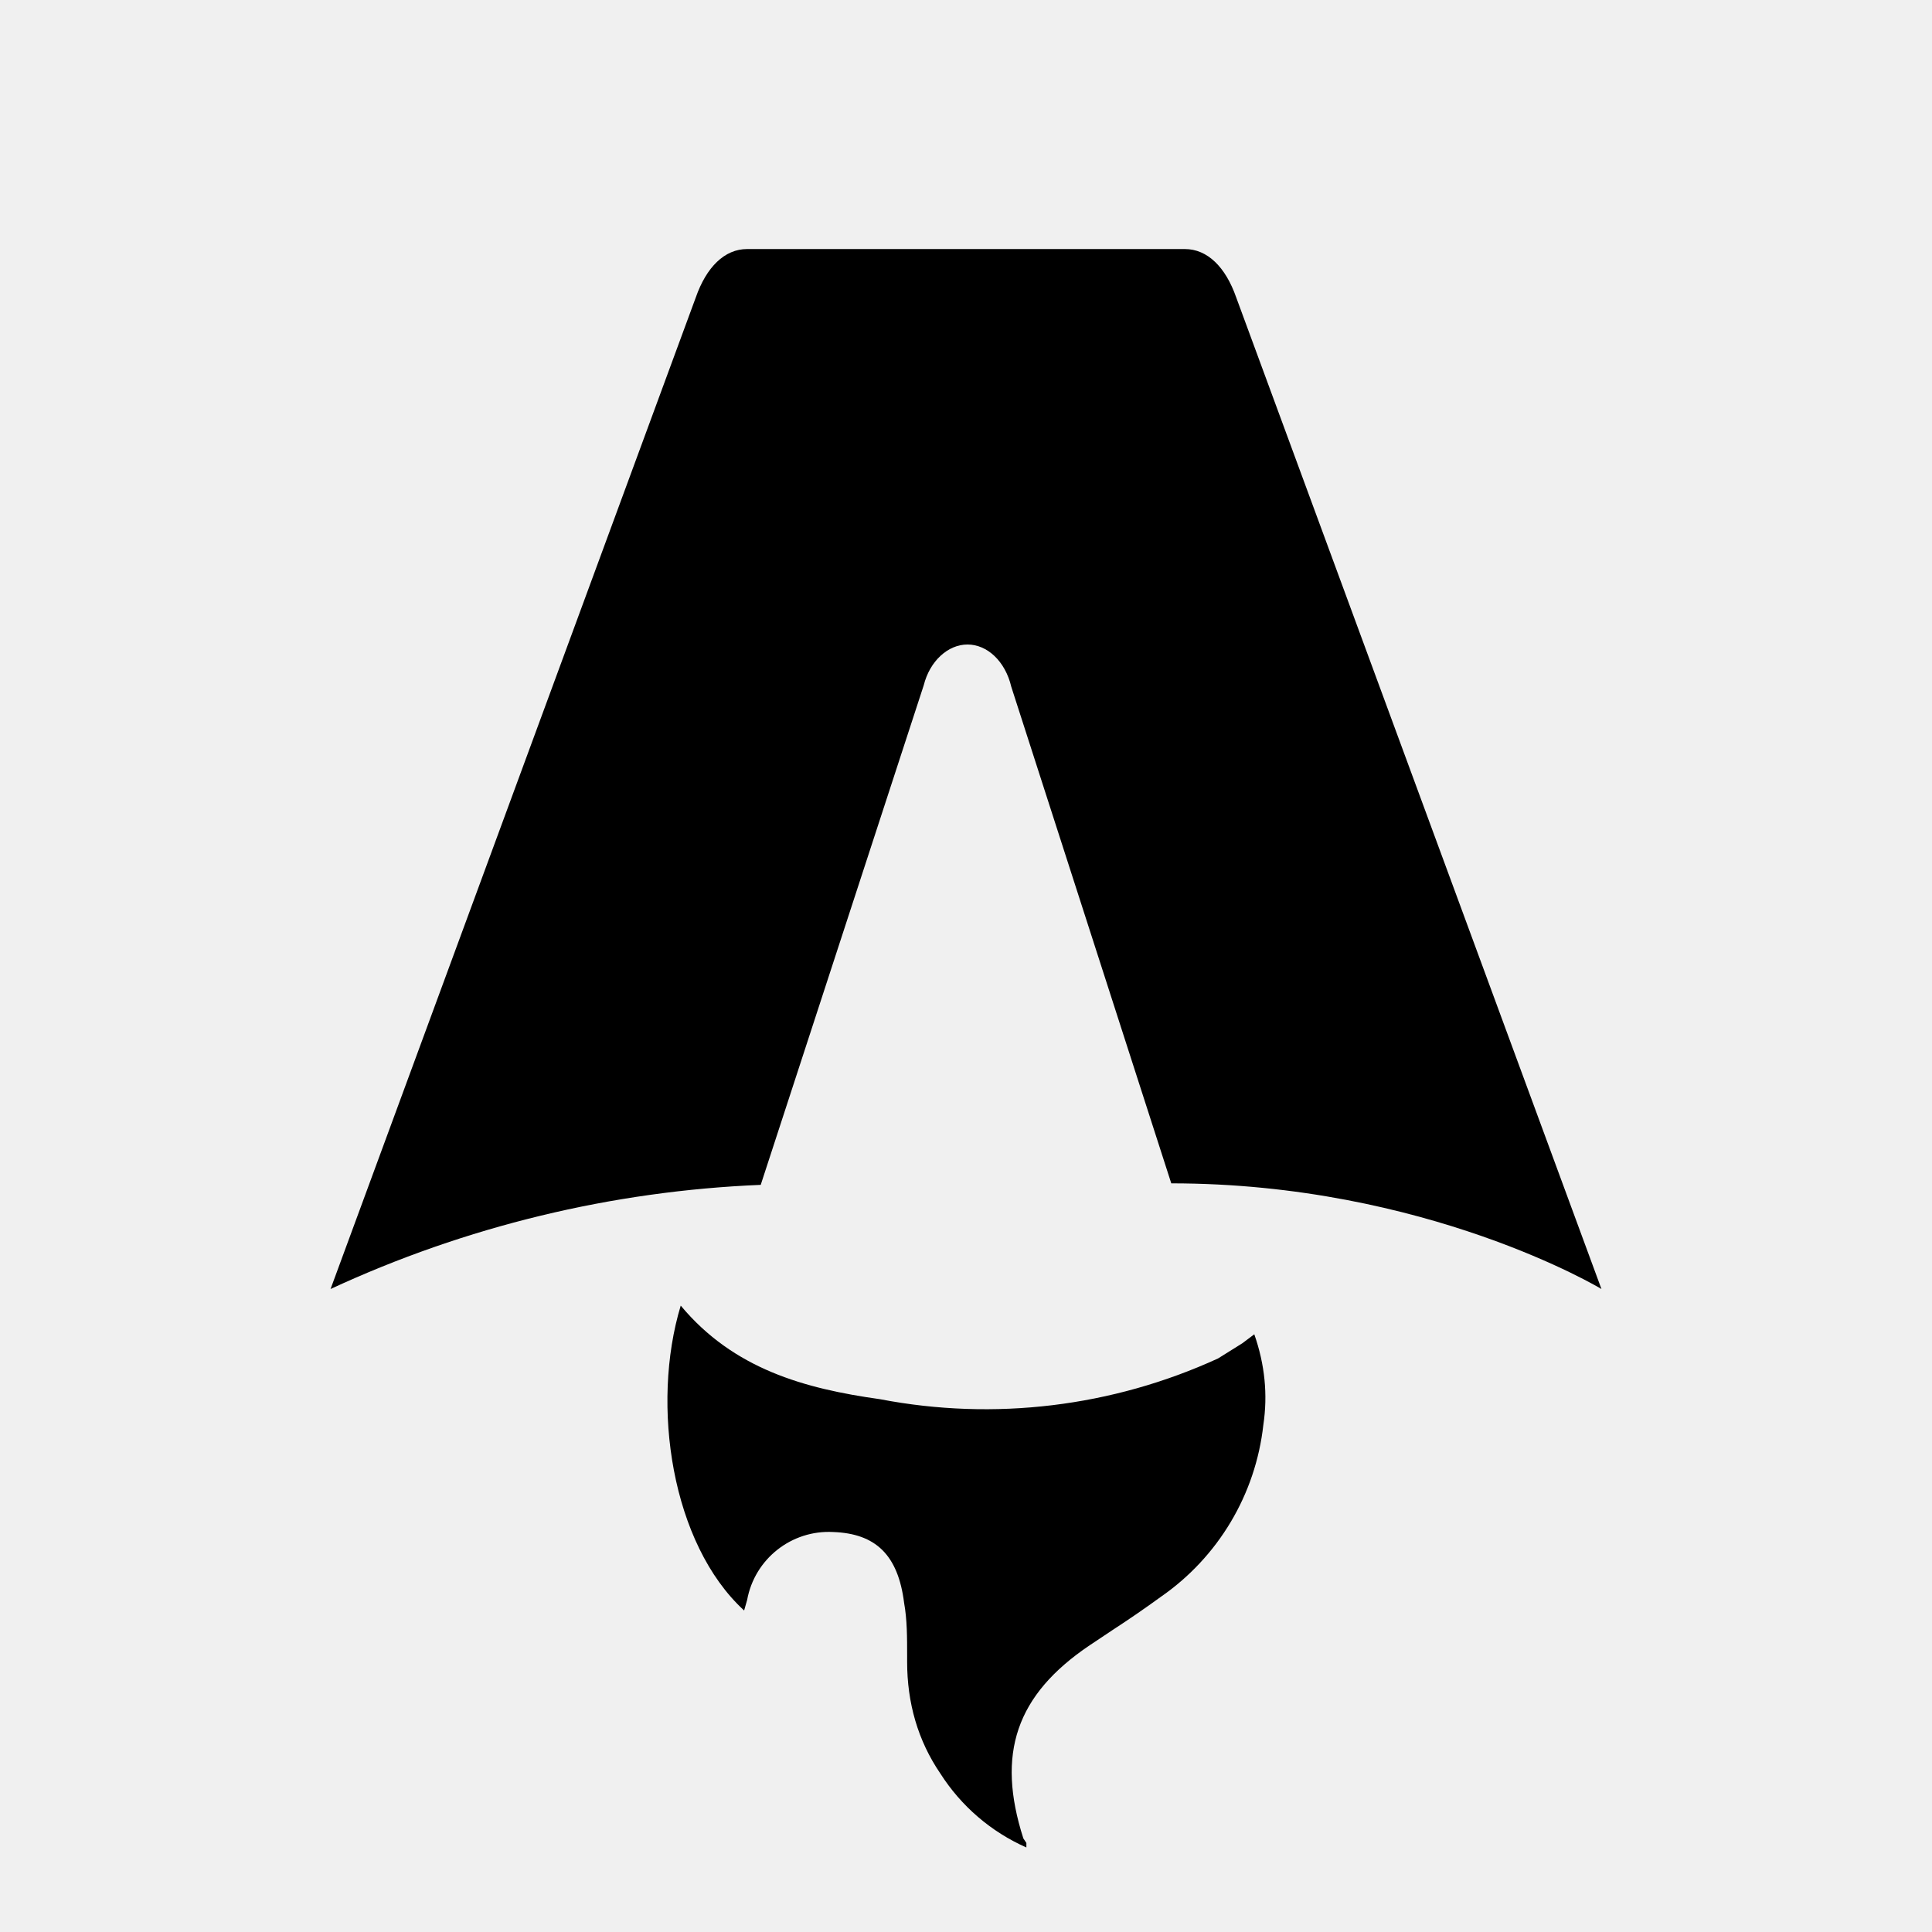
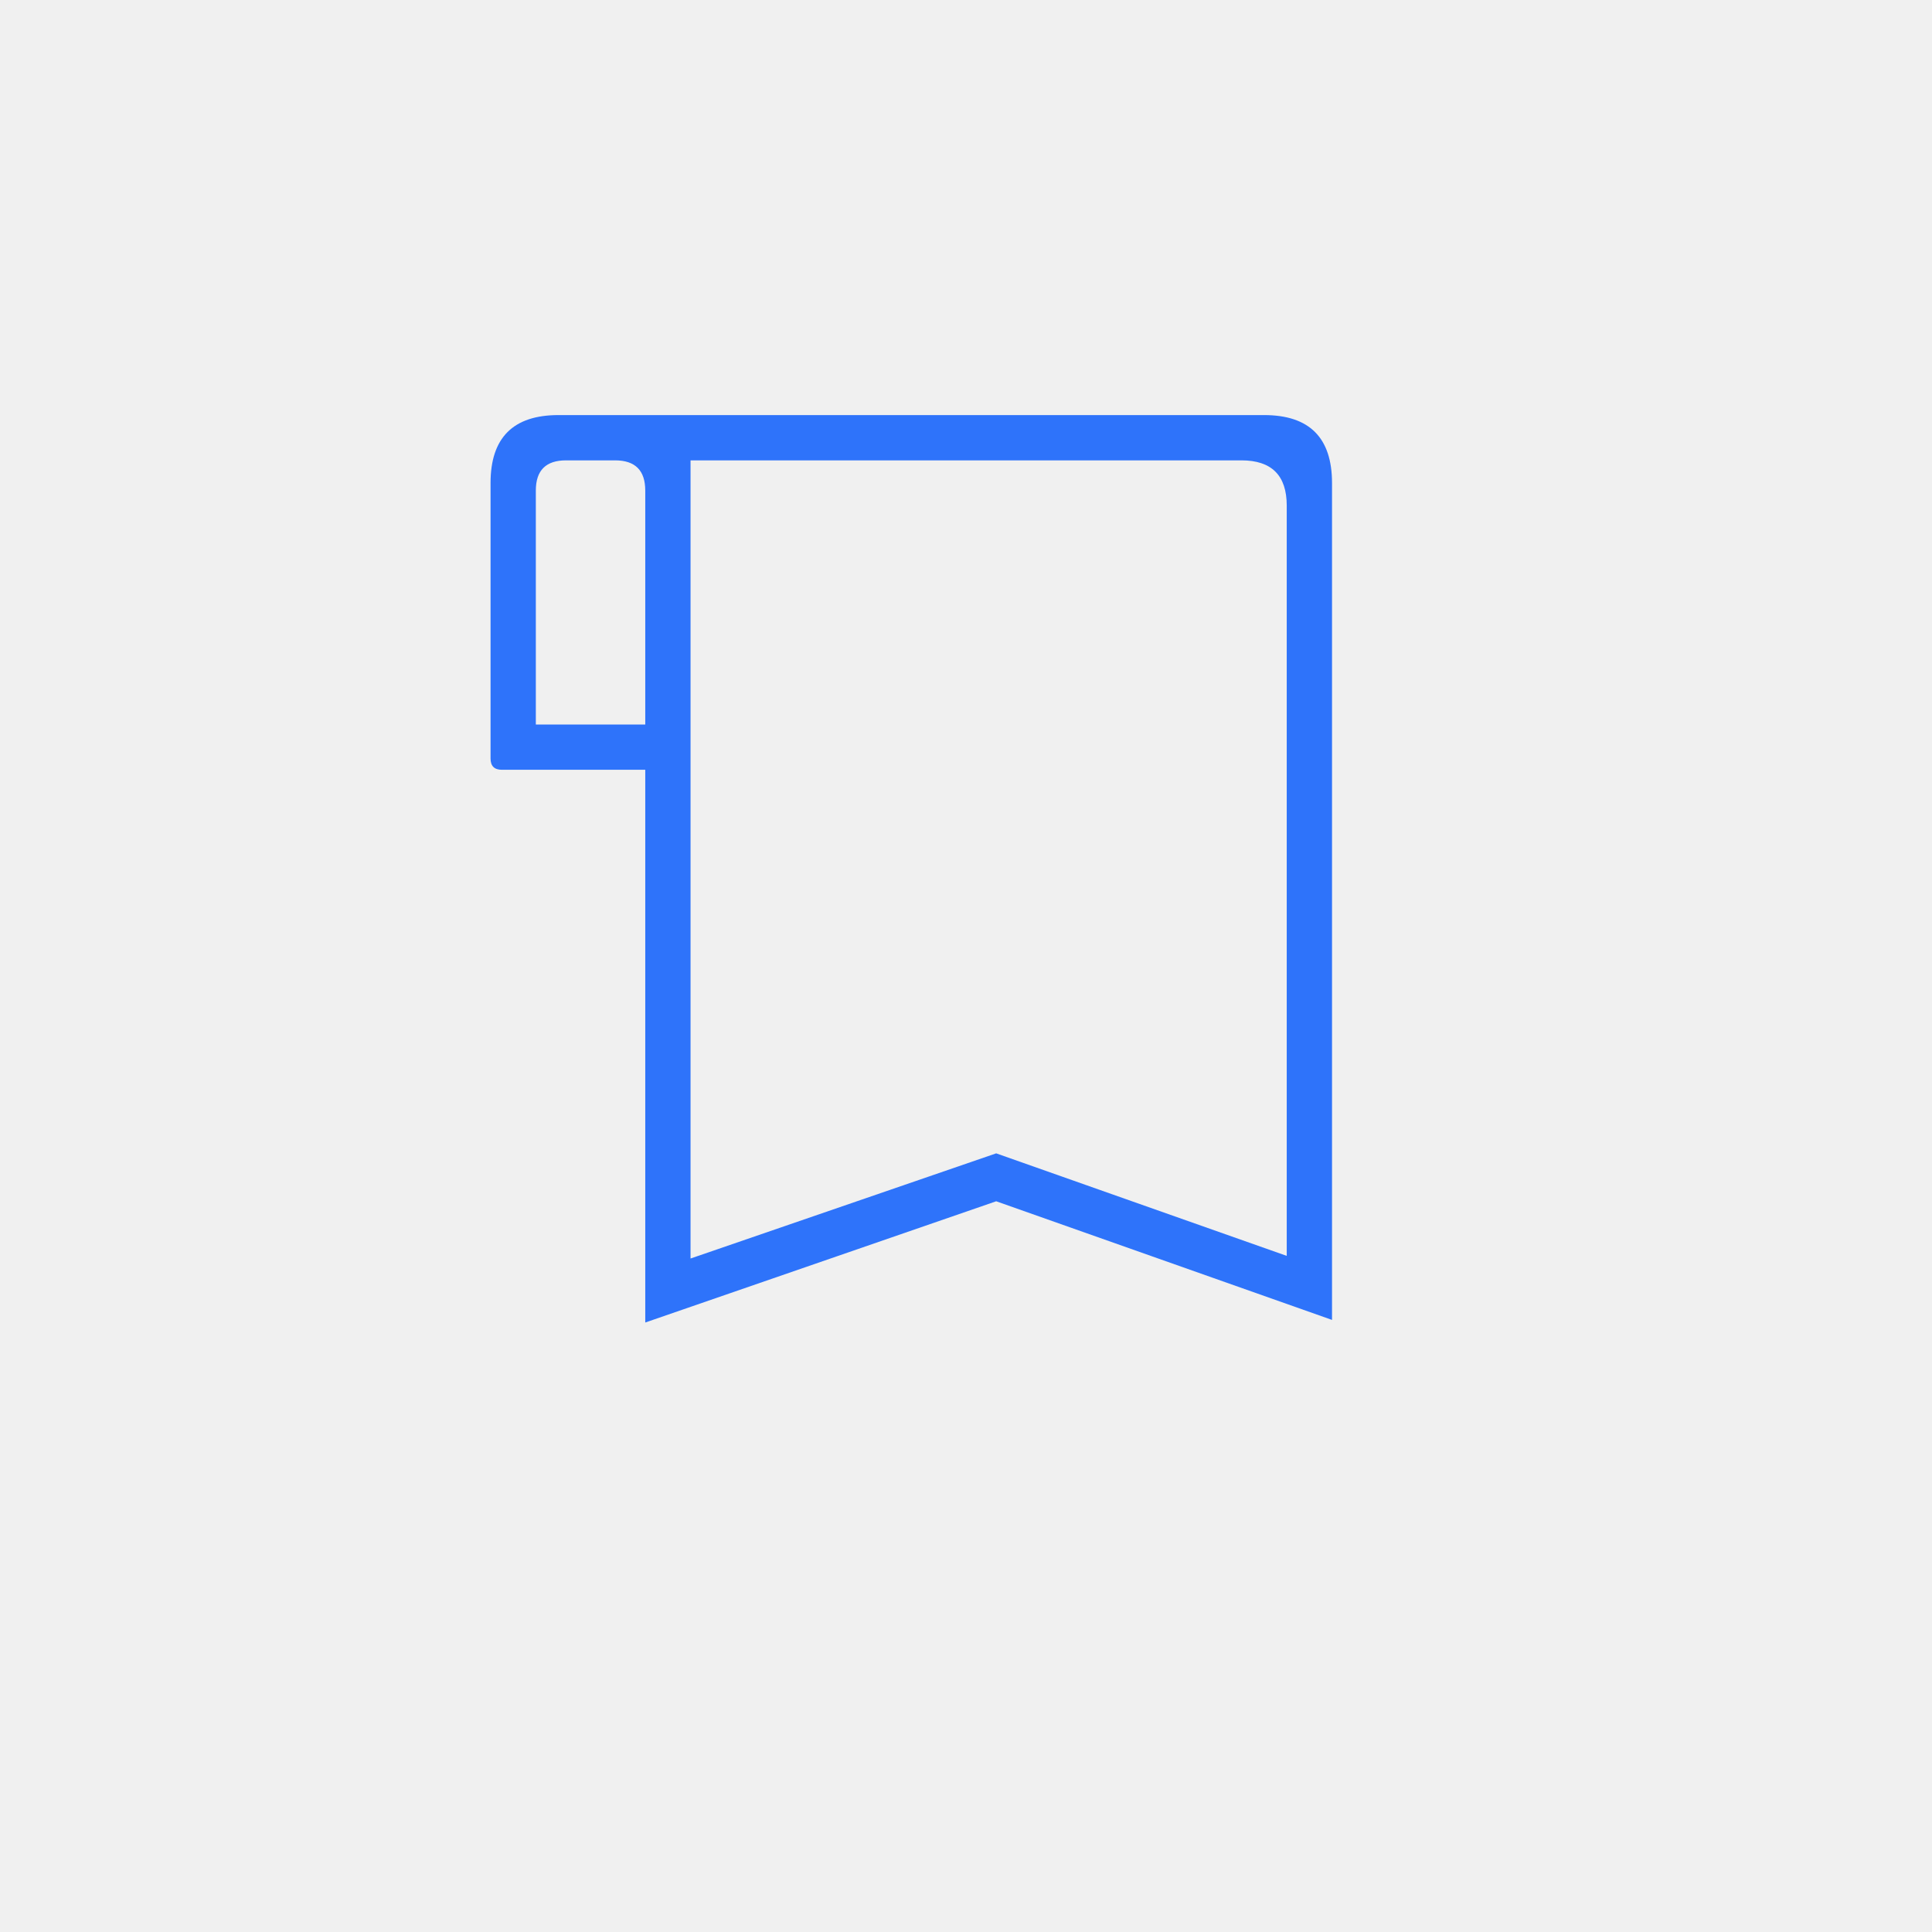
- <svg xmlns="http://www.w3.org/2000/svg" fill="none" viewBox="0 0 128 128">
-   <path d="M50.4 78.5a75.1 75.1 0 0 0-28.5 6.9l24.2-65.7c.7-2 1.9-3.2 3.4-3.2h29c1.5 0 2.7 1.2 3.4 3.2l24.2 65.7s-11.6-7-28.5-7L67 45.5c-.4-1.7-1.6-2.8-2.9-2.8-1.3 0-2.5 1.1-2.9 2.7L50.4 78.5Zm-1.1 28.2Zm-4.2-20.2c-2 6.6-.6 15.8 4.2 20.2a17.5 17.5 0 0 1 .2-.7 5.5 5.5 0 0 1 5.7-4.5c2.8.1 4.3 1.5 4.7 4.7.2 1.1.2 2.3.2 3.5v.4c0 2.7.7 5.2 2.2 7.4a13 13 0 0 0 5.7 4.9v-.3l-.2-.3c-1.8-5.6-.5-9.5 4.4-12.8l1.5-1a73 73 0 0 0 3.2-2.2 16 16 0 0 0 6.8-11.4c.3-2 .1-4-.6-6l-.8.6-1.6 1a37 37 0 0 1-22.4 2.7c-5-.7-9.7-2-13.2-6.2Z" />
-   <style>
-         path { fill: #000; }
-         @media (prefers-color-scheme: dark) {
-             path { fill: #FFF; }
-         }
-     </style>
+ <svg xmlns="http://www.w3.org/2000/svg" viewBox="0 0 512 512">
+   <path fill="#2E73FA" fill-rule="evenodd" d="       M 171 350.48       V 204       H 133       Q 130 204 130 201       V 128       Q 130 110 148 110       H 335       Q 353 110 353 128       V 349.79       L 264 318.35       L 171 350.48       Z       M 183 122       H 329       Q 341 122 341 134       V 332.82       L 264 305.65       L 183 333.52       Z       M 142 192       V 130       Q 142 122 150 122       H 163       Q 171 122 171 130       V 192       Z" />
</svg>
